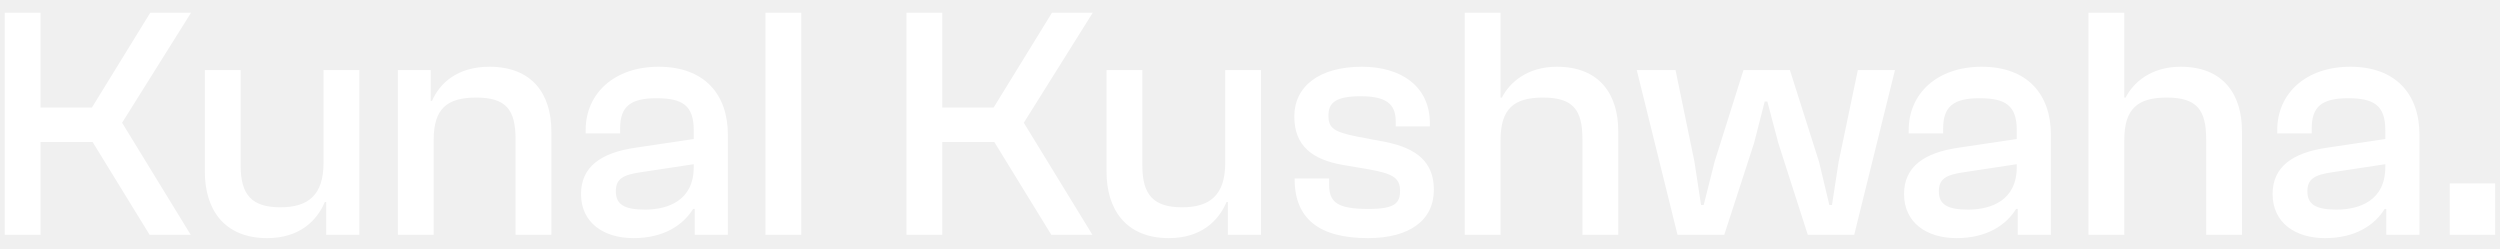
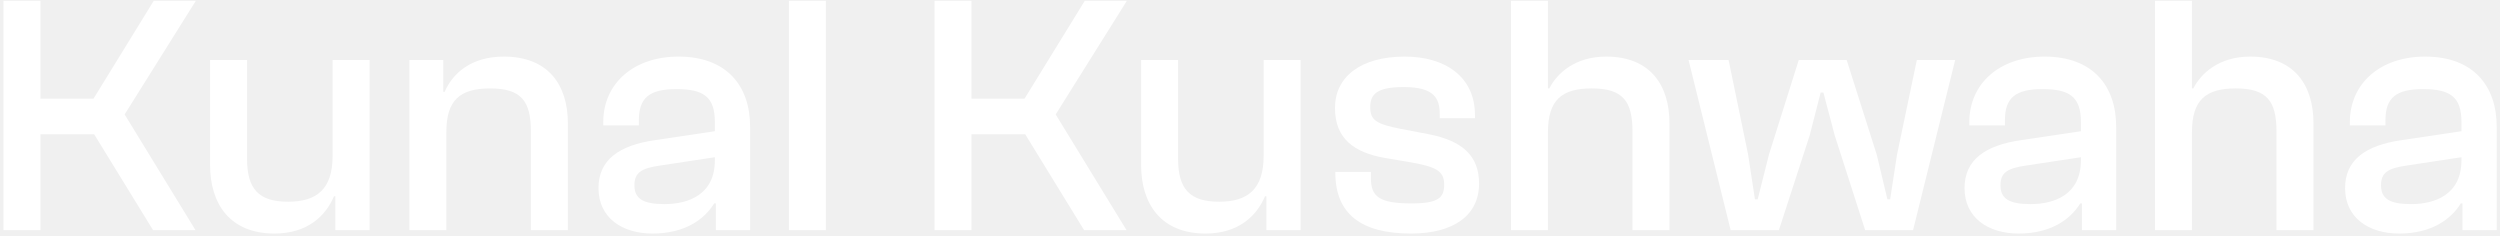
- <svg xmlns="http://www.w3.org/2000/svg" width="181" height="18" viewBox="0 0 181 18" fill="none">
-   <path d="M2.936 17H0.344V0.92H2.936V7.784H6.656L10.88 0.92H13.832L8.84 8.888L13.808 17H10.832L6.704 10.28H2.936V17ZM19.343 17.24C16.223 17.24 14.831 15.152 14.831 12.44V5.072H17.423V11.984C17.423 14.12 18.239 15.008 20.303 15.008C22.295 15.008 23.423 14.144 23.423 11.792V5.072H26.015V17H23.615V14.624H23.519C22.943 15.992 21.671 17.24 19.343 17.24ZM31.399 17H28.807V5.072H31.183V7.304H31.279C31.831 6.032 33.103 4.832 35.431 4.832C38.527 4.832 39.919 6.8 39.919 9.512V17H37.327V10.088C37.327 7.952 36.655 7.064 34.471 7.064C32.359 7.064 31.399 7.88 31.399 10.112V17ZM45.858 17.24C43.722 17.24 42.066 16.136 42.066 14.048C42.066 12.08 43.506 11.048 46.05 10.688L50.226 10.064V9.416C50.226 7.64 49.41 7.112 47.538 7.112C45.642 7.112 44.898 7.712 44.898 9.296V9.656H42.402V9.416C42.402 6.752 44.49 4.832 47.682 4.832C51.018 4.832 52.698 6.848 52.698 9.752V17H50.298V15.128H50.178C49.482 16.256 48.114 17.24 45.858 17.24ZM44.586 13.856C44.586 14.792 45.186 15.176 46.698 15.176C48.378 15.176 50.226 14.504 50.226 12.104V11.888L46.434 12.464C45.066 12.656 44.586 12.968 44.586 13.856ZM58.011 17H55.419V0.92H58.011V17ZM68.22 17H65.628V0.92H68.22V7.784H71.94L76.164 0.92H79.116L74.124 8.888L79.092 17H76.116L71.988 10.28H68.22V17ZM84.626 17.24C81.506 17.24 80.114 15.152 80.114 12.44V5.072H82.706V11.984C82.706 14.12 83.522 15.008 85.586 15.008C87.578 15.008 88.706 14.144 88.706 11.792V5.072H91.298V17H88.898V14.624H88.802C88.226 15.992 86.954 17.24 84.626 17.24ZM99.036 17.24C95.556 17.24 93.732 15.872 93.732 12.968V12.92H96.228V13.352C96.228 14.648 96.804 15.128 99.084 15.128C101.004 15.128 101.364 14.696 101.364 13.808C101.364 12.848 100.788 12.56 99.036 12.248L97.188 11.936C95.052 11.552 93.708 10.592 93.708 8.432C93.708 6.272 95.484 4.832 98.604 4.832C101.412 4.832 103.524 6.224 103.524 8.936V9.152H101.052V8.864C101.052 7.76 100.668 6.968 98.532 6.968C96.636 6.968 96.18 7.472 96.18 8.384C96.18 9.296 96.612 9.56 98.292 9.896L100.308 10.28C102.612 10.736 103.812 11.768 103.812 13.736C103.812 15.944 102.06 17.24 99.036 17.24ZM108.641 17H106.049V0.92H108.641V7.064H108.737C109.289 5.984 110.561 4.832 112.721 4.832C115.841 4.832 117.161 6.872 117.161 9.488V17H114.569V10.088C114.569 7.952 113.897 7.064 111.713 7.064C109.601 7.064 108.641 7.88 108.641 10.136V17ZM124.836 17H121.452L118.5 5.072H121.308L122.676 11.696L123.156 14.84H123.348L124.14 11.696L126.228 5.072H129.588L131.7 11.72L132.444 14.84H132.636L133.116 11.72L134.508 5.072H137.196L134.244 17H130.884L128.748 10.352L127.956 7.352H127.764L126.996 10.352L124.836 17ZM141.645 17.24C139.509 17.24 137.853 16.136 137.853 14.048C137.853 12.08 139.293 11.048 141.837 10.688L146.013 10.064V9.416C146.013 7.64 145.197 7.112 143.325 7.112C141.429 7.112 140.685 7.712 140.685 9.296V9.656H138.189V9.416C138.189 6.752 140.277 4.832 143.469 4.832C146.805 4.832 148.485 6.848 148.485 9.752V17H146.085V15.128H145.965C145.269 16.256 143.901 17.24 141.645 17.24ZM140.373 13.856C140.373 14.792 140.973 15.176 142.485 15.176C144.165 15.176 146.013 14.504 146.013 12.104V11.888L142.221 12.464C140.853 12.656 140.373 12.968 140.373 13.856ZM153.799 17H151.207V0.92H153.799V7.064H153.895C154.447 5.984 155.719 4.832 157.879 4.832C160.999 4.832 162.319 6.872 162.319 9.488V17H159.727V10.088C159.727 7.952 159.055 7.064 156.871 7.064C154.759 7.064 153.799 7.88 153.799 10.136V17ZM168.328 17.24C166.192 17.24 164.536 16.136 164.536 14.048C164.536 12.08 165.976 11.048 168.52 10.688L172.696 10.064V9.416C172.696 7.64 171.88 7.112 170.008 7.112C168.112 7.112 167.368 7.712 167.368 9.296V9.656H164.872V9.416C164.872 6.752 166.96 4.832 170.152 4.832C173.488 4.832 175.168 6.848 175.168 9.752V17H172.768V15.128H172.648C171.952 16.256 170.584 17.24 168.328 17.24ZM167.056 13.856C167.056 14.792 167.656 15.176 169.168 15.176C170.848 15.176 172.696 14.504 172.696 12.104V11.888L168.904 12.464C167.536 12.656 167.056 12.968 167.056 13.856ZM180.65 17H177.362V13.28H180.65V17Z" fill="white" />
+ <svg xmlns="http://www.w3.org/2000/svg" width="478" height="45" viewBox="0 0 478 45" fill="none">
+   <path d="M7.733 44H0.665V0.153H7.733V18.87H17.876L29.394 0.153H37.444L23.831 21.88L37.378 44H29.263L18.007 25.676H7.733V44Z" fill="white" />
+   <path d="M52.47 44.654C43.962 44.654 40.167 38.961 40.167 31.566V11.475H47.234V30.322C47.234 36.147 49.459 38.568 55.087 38.568C60.519 38.568 63.595 36.212 63.595 29.799V11.475H70.663V44H64.119V37.521H63.857C62.286 41.251 58.818 44.654 52.47 44.654Z" fill="white" />
+   <path d="M85.344 44H78.276V11.475H84.755V17.561H85.017C86.522 14.093 89.99 10.82 96.338 10.82C104.78 10.82 108.576 16.187 108.576 23.582V44H101.508V25.152C101.508 19.328 99.676 16.907 93.721 16.907C87.962 16.907 85.344 19.132 85.344 25.218V44Z" fill="white" />
+   <path d="M124.77 44.654C118.946 44.654 114.43 41.644 114.43 35.95C114.43 30.584 118.357 27.77 125.294 26.788L136.681 25.087V23.32C136.681 18.477 134.456 17.038 129.351 17.038C124.181 17.038 122.152 18.674 122.152 22.993V23.974H115.346V23.32C115.346 16.056 121.04 10.82 129.744 10.82C138.84 10.82 143.421 16.318 143.421 24.236V44H136.877V38.895H136.55C134.652 41.971 130.922 44.654 124.77 44.654ZM121.302 35.427C121.302 37.979 122.938 39.026 127.061 39.026C131.642 39.026 136.681 37.194 136.681 30.65V30.061L126.341 31.631C122.61 32.155 121.302 33.005 121.302 35.427Z" fill="white" />
+   <path d="M157.911 44H150.843V0.153H157.911V44Z" fill="white" />
+   <path d="M185.747 44H178.679V0.153H185.747V18.87H195.89L207.408 0.153H215.458L201.846 21.88L215.392 44H207.277L196.021 25.676H185.747V44Z" fill="white" />
+   <path d="M230.484 44.654C221.976 44.654 218.181 38.961 218.181 31.566V11.475H225.248V30.322C225.248 36.147 227.474 38.568 233.102 38.568C238.533 38.568 241.609 36.212 241.609 29.799V11.475H248.677V44H242.133V37.521H241.871C240.3 41.251 236.832 44.654 230.484 44.654Z" fill="white" />
+   <path d="M269.776 44.654C260.287 44.654 255.313 40.924 255.313 33.005V32.875H262.119V34.053C262.119 37.587 263.69 38.895 269.907 38.895C275.142 38.895 276.124 37.717 276.124 35.296C276.124 32.678 274.553 31.893 269.776 31.042L264.737 30.192C258.913 29.144 255.248 26.527 255.248 20.637C255.248 14.747 260.091 10.82 268.598 10.82C276.255 10.82 282.014 14.616 282.014 22.011V22.6H275.273V21.815C275.273 18.805 274.226 16.645 268.402 16.645C263.232 16.645 261.988 18.019 261.988 20.506C261.988 22.993 263.166 23.713 267.747 24.629L273.245 25.676C279.527 26.919 282.799 29.733 282.799 35.1C282.799 41.12 278.022 44.654 269.776 44.654Z" fill="white" />
+   <path d="M295.967 44H288.899V0.153H295.967V16.907H296.229C297.734 13.962 301.202 10.82 307.092 10.82C315.6 10.82 319.199 16.383 319.199 23.516V44H312.131V25.152C312.131 19.328 310.299 16.907 304.344 16.907C298.585 16.907 295.967 19.132 295.967 25.283V44Z" fill="white" />
+   <path d="M340.126 44H330.899L322.85 11.475H330.506L334.237 29.537L335.545 38.11H336.069L338.229 29.537L343.922 11.475H353.084L358.843 29.602L360.872 38.11H361.395L362.704 29.602L366.5 11.475H373.829L365.78 44H356.618L350.794 25.872L348.634 17.692H348.11L346.016 25.872L340.126 44Z" fill="white" />
+   <path d="M385.96 44.654C380.136 44.654 375.62 41.644 375.62 35.95C375.62 30.584 379.547 27.77 386.484 26.788L397.871 25.087V23.32C397.871 18.477 395.646 17.038 390.541 17.038C385.371 17.038 383.342 18.674 383.342 22.993V23.974H376.536V23.32C376.536 16.056 382.23 10.82 390.934 10.82C400.03 10.82 404.611 16.318 404.611 24.236V44H398.067V38.895H397.74C395.842 41.971 392.112 44.654 385.96 44.654ZM382.492 35.427C382.492 37.979 384.128 39.026 388.251 39.026C392.832 39.026 397.871 37.194 397.871 30.65V30.061L387.531 31.631C383.801 32.155 382.492 33.005 382.492 35.427Z" fill="white" />
+   <path d="M419.101 44H412.034V0.153H419.101V16.907H419.363C420.868 13.962 424.337 10.82 430.227 10.82C438.734 10.82 442.333 16.383 442.333 23.516V44H435.266V25.152C435.266 19.328 433.433 16.907 427.478 16.907C421.719 16.907 419.101 19.132 419.101 25.283V44Z" fill="white" />
+   <path d="M458.719 44.654C452.895 44.654 448.379 41.644 448.379 35.95C448.379 30.584 452.306 27.77 459.243 26.788L470.63 25.087V23.32C470.63 18.477 468.405 17.038 463.3 17.038C458.13 17.038 456.101 18.674 456.101 22.993V23.974H449.295V23.32C449.295 16.056 454.989 10.82 463.693 10.82C472.789 10.82 477.37 16.318 477.37 24.236V44H470.826V38.895H470.499C468.601 41.971 464.871 44.654 458.719 44.654ZM455.251 35.427C455.251 37.979 456.887 39.026 461.01 39.026C465.591 39.026 470.63 37.194 470.63 30.65V30.061L460.29 31.631C456.56 32.155 455.251 33.005 455.251 35.427Z" fill="white" />
</svg>
